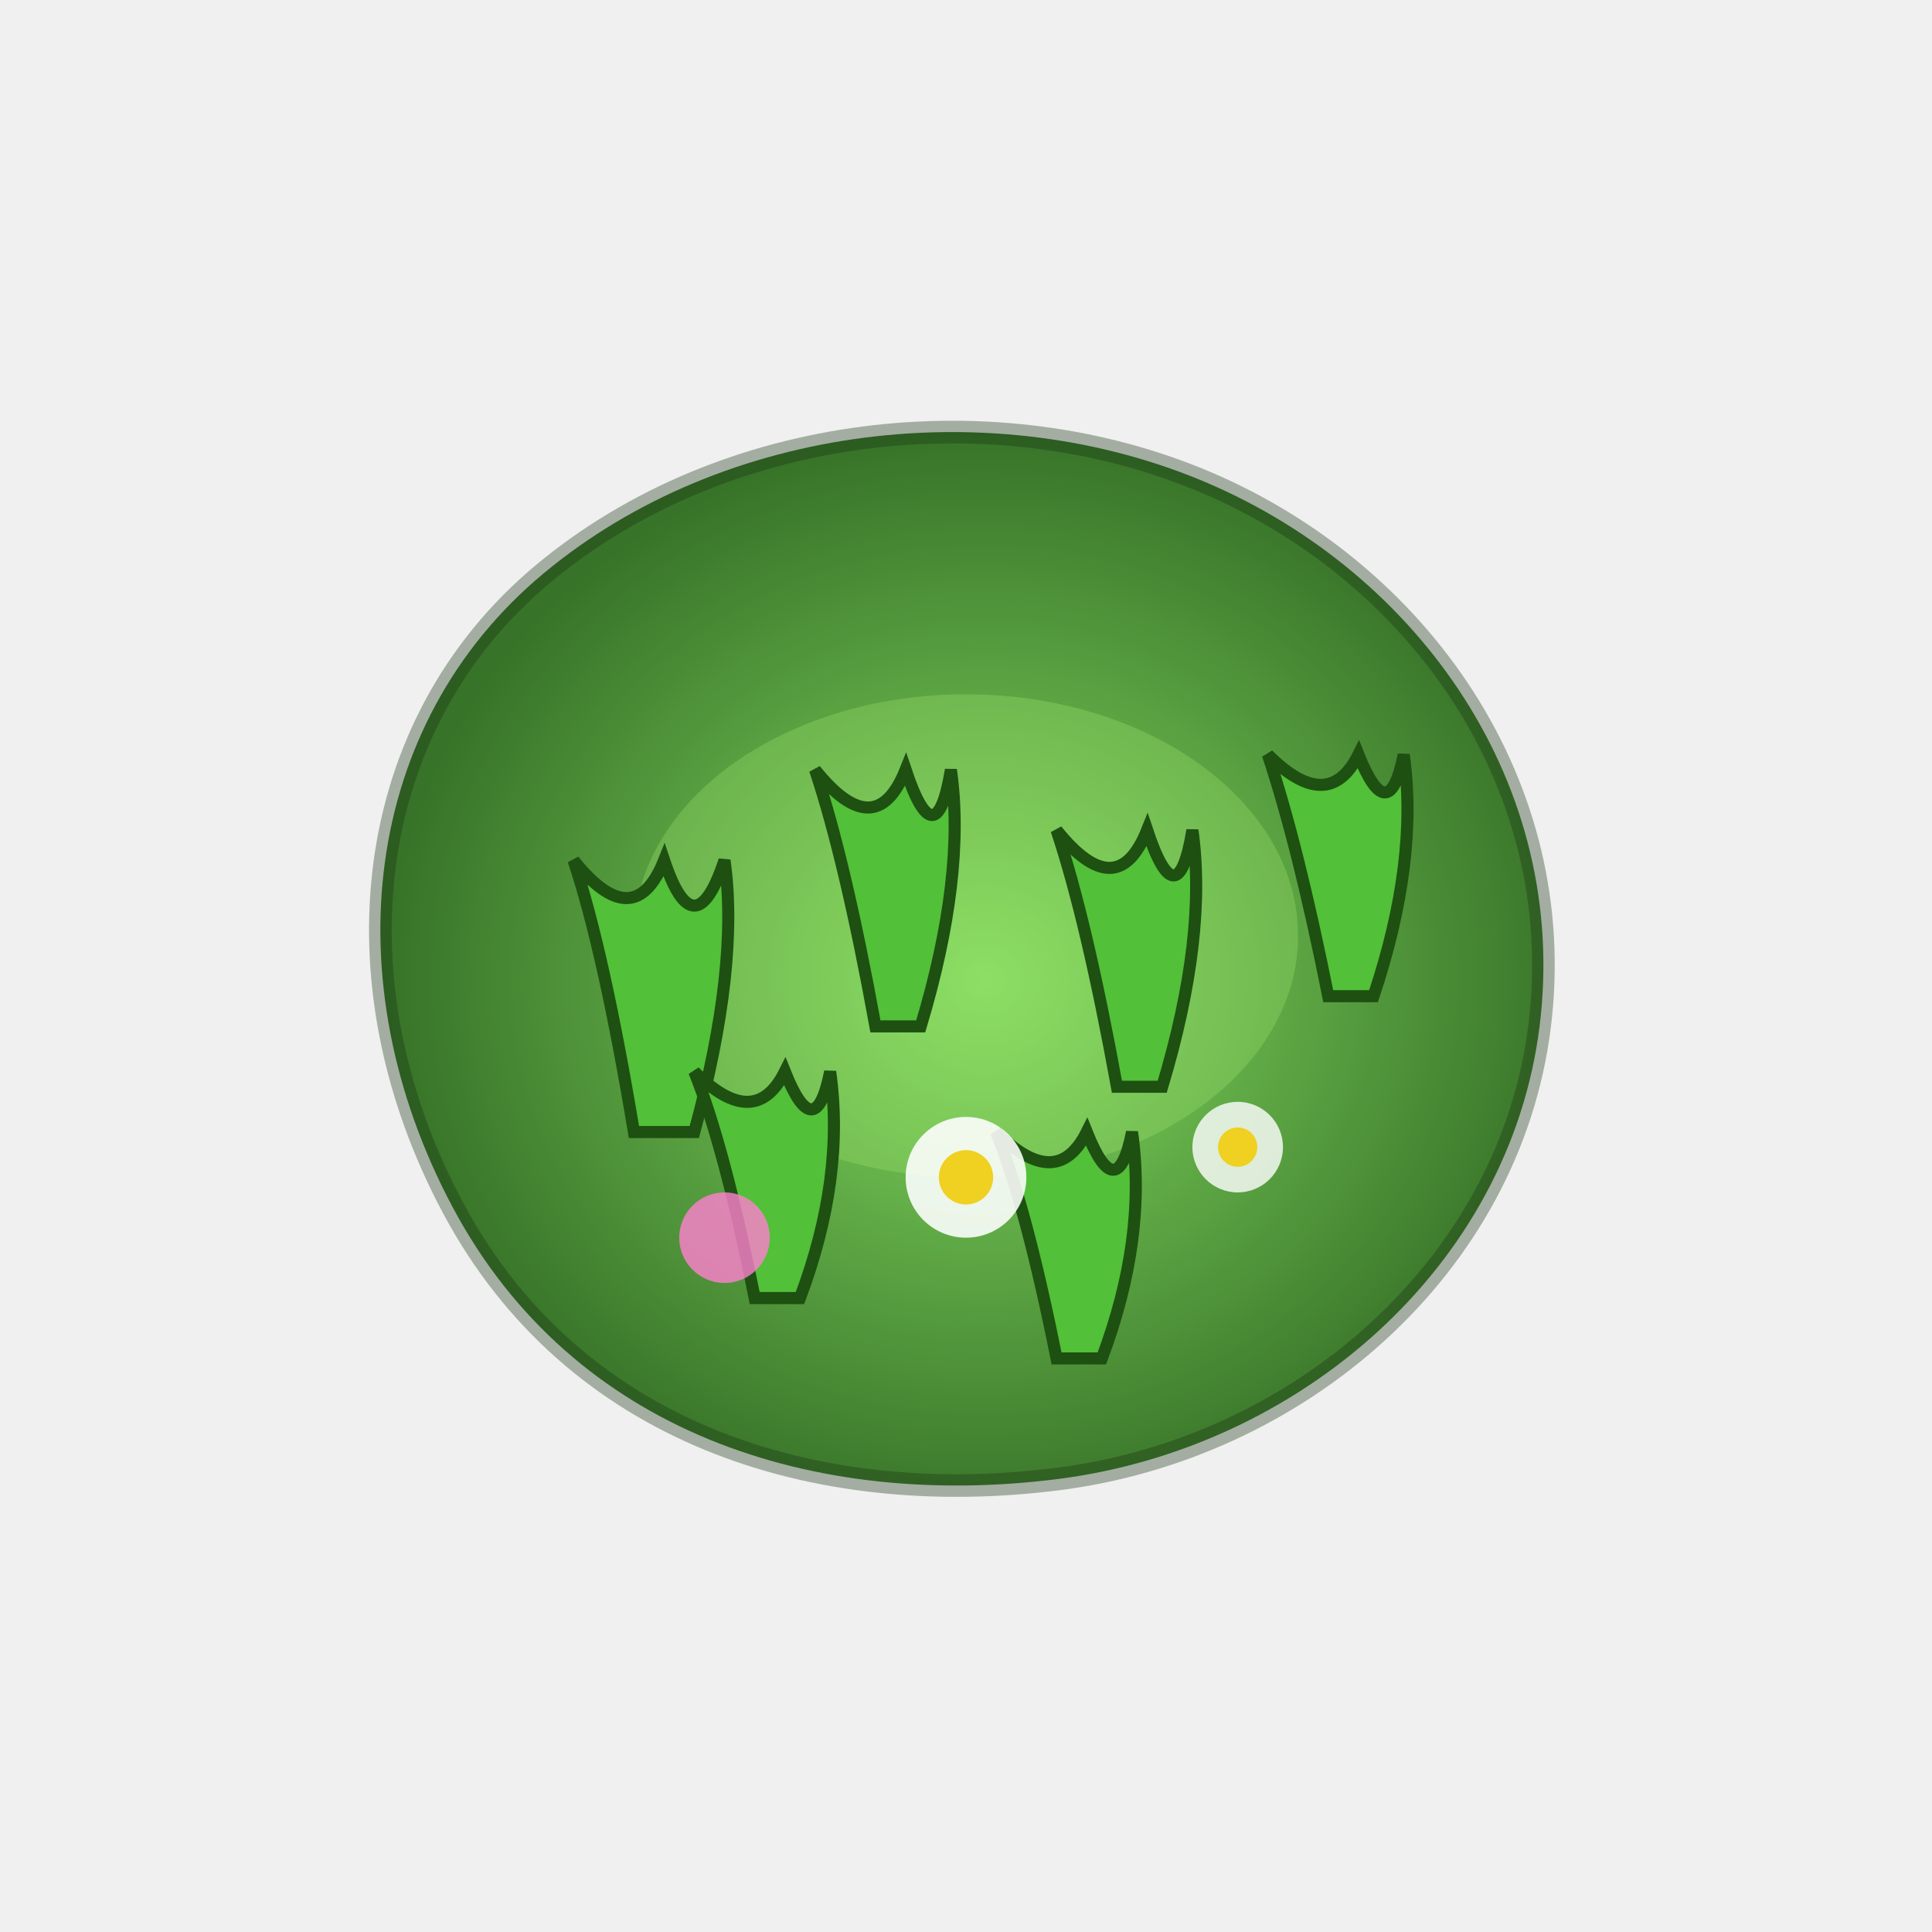
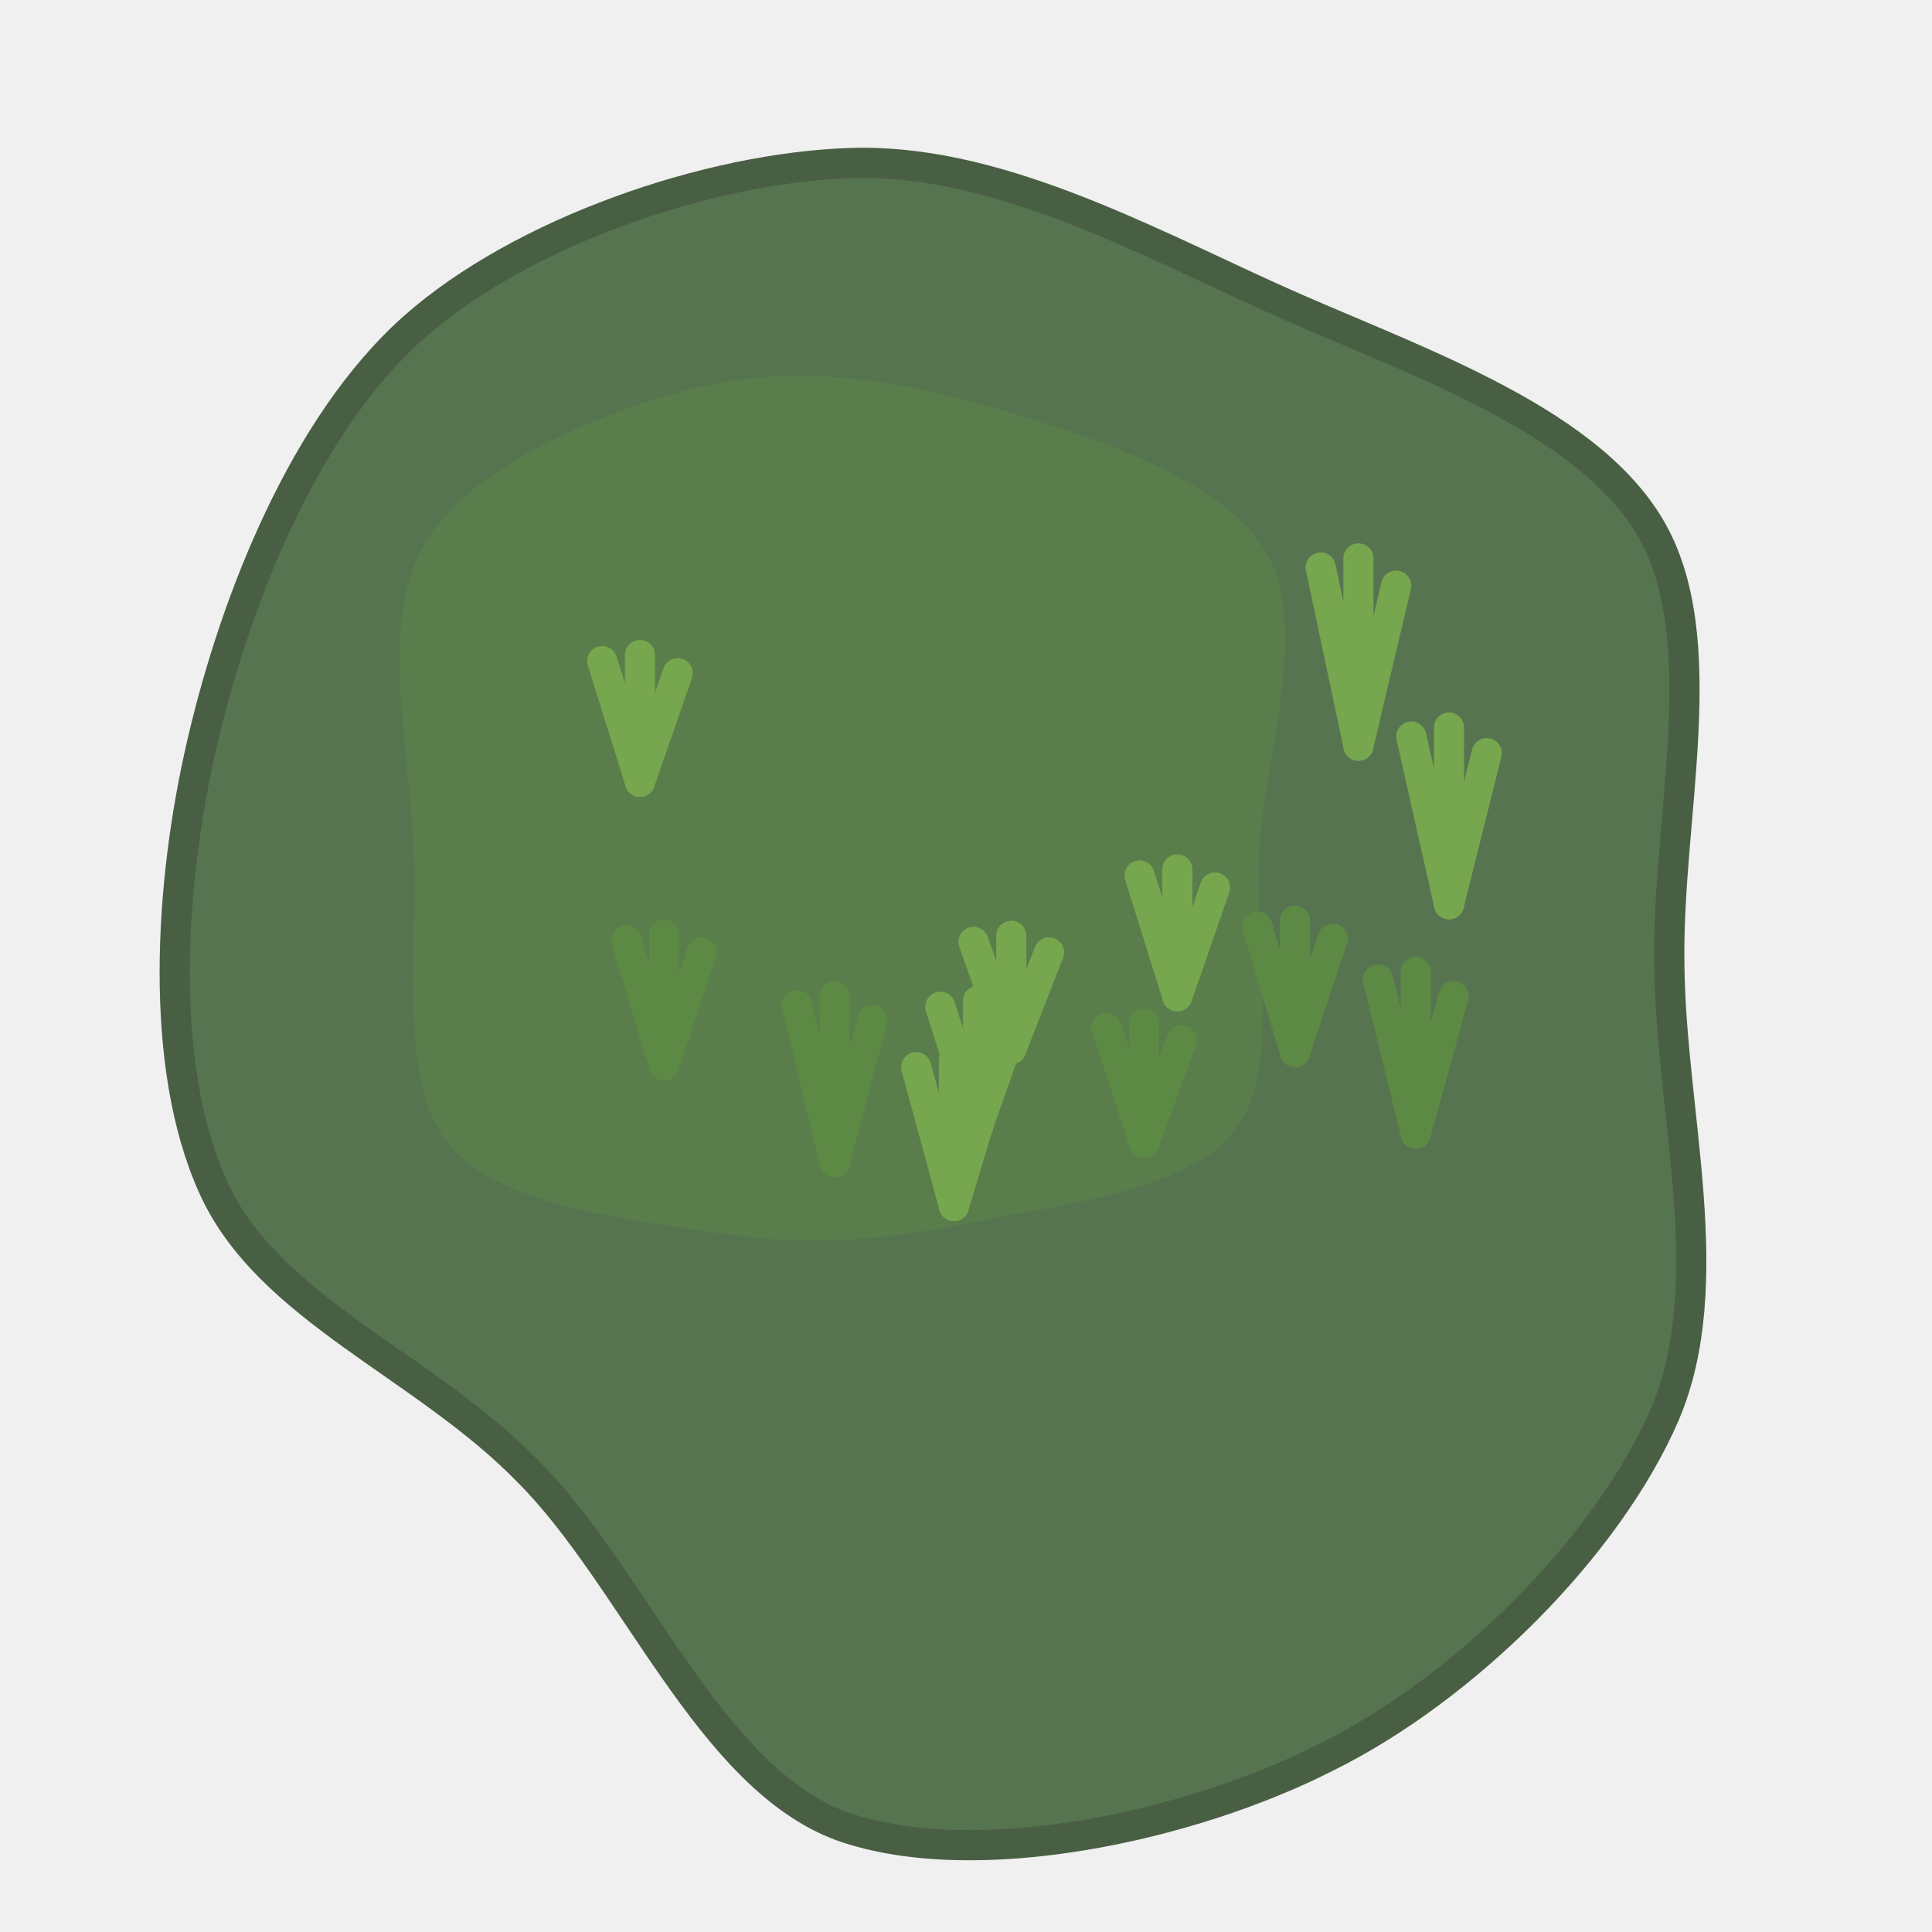
<svg xmlns="http://www.w3.org/2000/svg" width="128" height="128" viewBox="0 0 128 128">
-   <defs>
-     <radialGradient id="g" cx="52%" cy="52%" r="52%">
-       <stop offset="0%" stop-color="#7cd956" />
-       <stop offset="100%" stop-color="#2a6a1a" />
-     </radialGradient>
-     <clipPath id="c">
-       <path d="M30 80 C22 65 24 48 36 38 C48 28 66 26 80 32 C94 38 104 52 102 68 C100 84 86 96 70 98 C54 100 38 95 30 80Z" />
-     </clipPath>
-   </defs>
-   <path d="M30 80 C22 65 24 48 36 38 C48 28 66 26 80 32 C94 38 104 52 102 68 C100 84 86 96 70 98 C54 100 38 95 30 80Z" fill="url(#g)" opacity="0.93" />
-   <ellipse cx="64" cy="62" rx="22" ry="16" fill="#a0e870" opacity="0.3" />
-   <g clip-path="url(#c)" fill="#52c038" stroke="#1e5012" stroke-width="0.8">
-     <path d="M42 75 Q40 63 38 57 Q42 62 44 57 Q46 63 48 57 Q49 64 46 75Z" />
-     <path d="M58 68 Q56 57 54 51 Q58 56 60 51 Q62 57 63 51 Q64 58 61 68Z" />
-     <path d="M74 72 Q72 61 70 55 Q74 60 76 55 Q78 61 79 55 Q80 62 77 72Z" />
-     <path d="M88 66 Q86 56 84 50 Q88 54 90 50 Q92 55 93 50 Q94 57 91 66Z" />
-     <path d="M50 86 Q48 76 46 71 Q50 75 52 71 Q54 76 55 71 Q56 78 53 86Z" />
-     <path d="M70 90 Q68 80 66 75 Q70 79 72 75 Q74 80 75 75 Q76 82 73 90Z" />
-   </g>
-   <g clip-path="url(#c)">
-     <circle cx="64" cy="78" r="4" fill="#fff" opacity="0.88" />
-     <circle cx="64" cy="78" r="1.8" fill="#f0d020" />
-     <circle cx="48" cy="82" r="3" fill="#ff80d0" opacity="0.8" />
-     <circle cx="82" cy="76" r="3" fill="#fff" opacity="0.8" />
-     <circle cx="82" cy="76" r="1.3" fill="#f0d020" />
-   </g>
-   <path d="M30 80 C22 65 24 48 36 38 C48 28 66 26 80 32 C94 38 104 52 102 68 C100 84 86 96 70 98 C54 100 38 95 30 80Z" fill="none" stroke="#163010" stroke-width="1.5" opacity="0.35" />
+   <path d="M 110.6 64.0 C 110.7 73.8, 114.0 85.0, 110.3 93.7 C 106.5 102.5, 97.0 111.9, 87.9 116.4 C 78.9 121.0, 64.6 124.1, 55.8 121.0 C 47.0 117.8, 42.0 104.5, 35.0 97.5 C 28.1 90.4, 17.7 86.7, 14.1 78.6 C 10.5 70.6, 11.2 58.6, 13.4 49.2 C 15.6 39.7, 20.2 28.1, 27.4 21.7 C 34.5 15.4, 46.9 11.1, 56.4 10.8 C 65.8 10.5, 75.4 15.7, 84.2 19.7 C 93.0 23.7, 104.9 27.5, 109.3 34.9 C 113.7 42.3, 110.4 54.2, 110.6 64.0 Z" fill="#3c5e34" stroke="#2b4526" stroke-width="2" opacity="0.85" stroke-linejoin="round" />
+   <path d="M 83.4 56.5 C 83.1 62.9, 85.0 70.8, 81.8 74.9 C 78.7 79.0, 70.0 79.8, 64.4 81.0 C 58.9 82.1, 54.1 82.6, 48.3 81.8 C 42.5 80.9, 33.3 80.1, 29.8 75.9 C 26.3 71.7, 27.7 63.2, 27.4 56.5 C 27.2 49.8, 25.0 41.1, 28.2 35.9 C 31.3 30.8, 40.1 27.1, 46.5 25.6 C 52.8 24.1, 59.8 25.2, 66.1 27.1 C 72.3 28.9, 81.0 31.7, 83.9 36.6 C 86.8 41.5, 83.8 50.1, 83.4 56.5 Z" fill="#5c8a44" opacity="0.4" />
+   <line x1="63.2" y1="79.9" x2="60.7" y2="70.7" stroke="#76a64e" stroke-width="2" stroke-linecap="round" />
+   <line x1="63.2" y1="79.9" x2="65.7" y2="71.6" stroke="#76a64e" stroke-width="2" stroke-linecap="round" />
+   <line x1="63.2" y1="79.9" x2="63.2" y2="70.2" stroke="#76a64e" stroke-width="2" stroke-linecap="round" />
+   <line x1="93.8" y1="75.1" x2="91.3" y2="64.9" stroke="#5c8a44" stroke-width="2" stroke-linecap="round" />
+   <line x1="93.8" y1="75.1" x2="96.3" y2="66.0" stroke="#5c8a44" stroke-width="2" stroke-linecap="round" />
+   <line x1="93.8" y1="75.1" x2="93.8" y2="64.4" stroke="#5c8a44" stroke-width="2" stroke-linecap="round" />
+   <line x1="75.8" y1="75.7" x2="73.3" y2="68.1" stroke="#5c8a44" stroke-width="2" stroke-linecap="round" />
+   <line x1="75.8" y1="75.7" x2="78.3" y2="68.9" stroke="#5c8a44" stroke-width="2" stroke-linecap="round" />
+   <line x1="75.8" y1="75.7" x2="75.8" y2="67.8" stroke="#5c8a44" stroke-width="2" stroke-linecap="round" />
+   <line x1="44.0" y1="70.6" x2="41.5" y2="62.3" stroke="#5c8a44" stroke-width="2" stroke-linecap="round" />
+   <line x1="44.0" y1="70.6" x2="46.5" y2="63.1" stroke="#5c8a44" stroke-width="2" stroke-linecap="round" />
+   <line x1="44.0" y1="70.6" x2="44.0" y2="61.9" stroke="#5c8a44" stroke-width="2" stroke-linecap="round" />
+   <line x1="96.0" y1="59.9" x2="93.5" y2="48.8" stroke="#76a64e" stroke-width="2" stroke-linecap="round" />
+   <line x1="96.0" y1="59.9" x2="98.5" y2="49.9" stroke="#76a64e" stroke-width="2" stroke-linecap="round" />
+   <line x1="96.0" y1="59.9" x2="96.0" y2="48.2" stroke="#76a64e" stroke-width="2" stroke-linecap="round" />
+   <line x1="67.0" y1="69.5" x2="64.5" y2="62.4" stroke="#76a64e" stroke-width="2" stroke-linecap="round" />
+   <line x1="67.0" y1="69.5" x2="69.5" y2="63.1" stroke="#76a64e" stroke-width="2" stroke-linecap="round" />
+   <line x1="67.0" y1="69.5" x2="67.0" y2="62.0" stroke="#76a64e" stroke-width="2" stroke-linecap="round" />
+   <line x1="78.0" y1="66.0" x2="75.5" y2="58.0" stroke="#76a64e" stroke-width="2" stroke-linecap="round" />
+   <line x1="78.0" y1="66.0" x2="80.5" y2="58.8" stroke="#76a64e" stroke-width="2" stroke-linecap="round" />
+   <line x1="78.0" y1="66.0" x2="78.0" y2="57.6" stroke="#76a64e" stroke-width="2" stroke-linecap="round" />
+   <line x1="85.8" y1="69.7" x2="83.3" y2="61.4" stroke="#5c8a44" stroke-width="2" stroke-linecap="round" />
+   <line x1="85.8" y1="69.7" x2="88.3" y2="62.2" stroke="#5c8a44" stroke-width="2" stroke-linecap="round" />
+   <line x1="85.8" y1="69.7" x2="85.8" y2="61.0" stroke="#5c8a44" stroke-width="2" stroke-linecap="round" />
+   <line x1="55.3" y1="77.0" x2="52.8" y2="66.6" stroke="#5c8a44" stroke-width="2" stroke-linecap="round" />
+   <line x1="55.3" y1="77.0" x2="57.8" y2="67.6" stroke="#5c8a44" stroke-width="2" stroke-linecap="round" />
+   <line x1="55.3" y1="77.0" x2="55.3" y2="66.0" stroke="#5c8a44" stroke-width="2" stroke-linecap="round" />
+   <line x1="90.0" y1="49.4" x2="87.5" y2="37.6" stroke="#76a64e" stroke-width="2" stroke-linecap="round" />
+   <line x1="90.0" y1="49.4" x2="92.5" y2="38.8" stroke="#76a64e" stroke-width="2" stroke-linecap="round" />
+   <line x1="90.0" y1="49.4" x2="90.0" y2="37.0" stroke="#76a64e" stroke-width="2" stroke-linecap="round" />
+   <line x1="64.8" y1="74.6" x2="62.3" y2="66.7" stroke="#76a64e" stroke-width="2" stroke-linecap="round" />
+   <line x1="64.8" y1="74.6" x2="67.3" y2="67.5" stroke="#76a64e" stroke-width="2" stroke-linecap="round" />
+   <line x1="64.8" y1="74.6" x2="64.8" y2="66.3" stroke="#76a64e" stroke-width="2" stroke-linecap="round" />
+   <line x1="42.4" y1="51.8" x2="39.9" y2="43.8" stroke="#76a64e" stroke-width="2" stroke-linecap="round" />
+   <line x1="42.4" y1="51.8" x2="44.9" y2="44.6" stroke="#76a64e" stroke-width="2" stroke-linecap="round" />
+   <line x1="42.4" y1="51.8" x2="42.4" y2="43.4" stroke="#76a64e" stroke-width="2" stroke-linecap="round" />
</svg>
